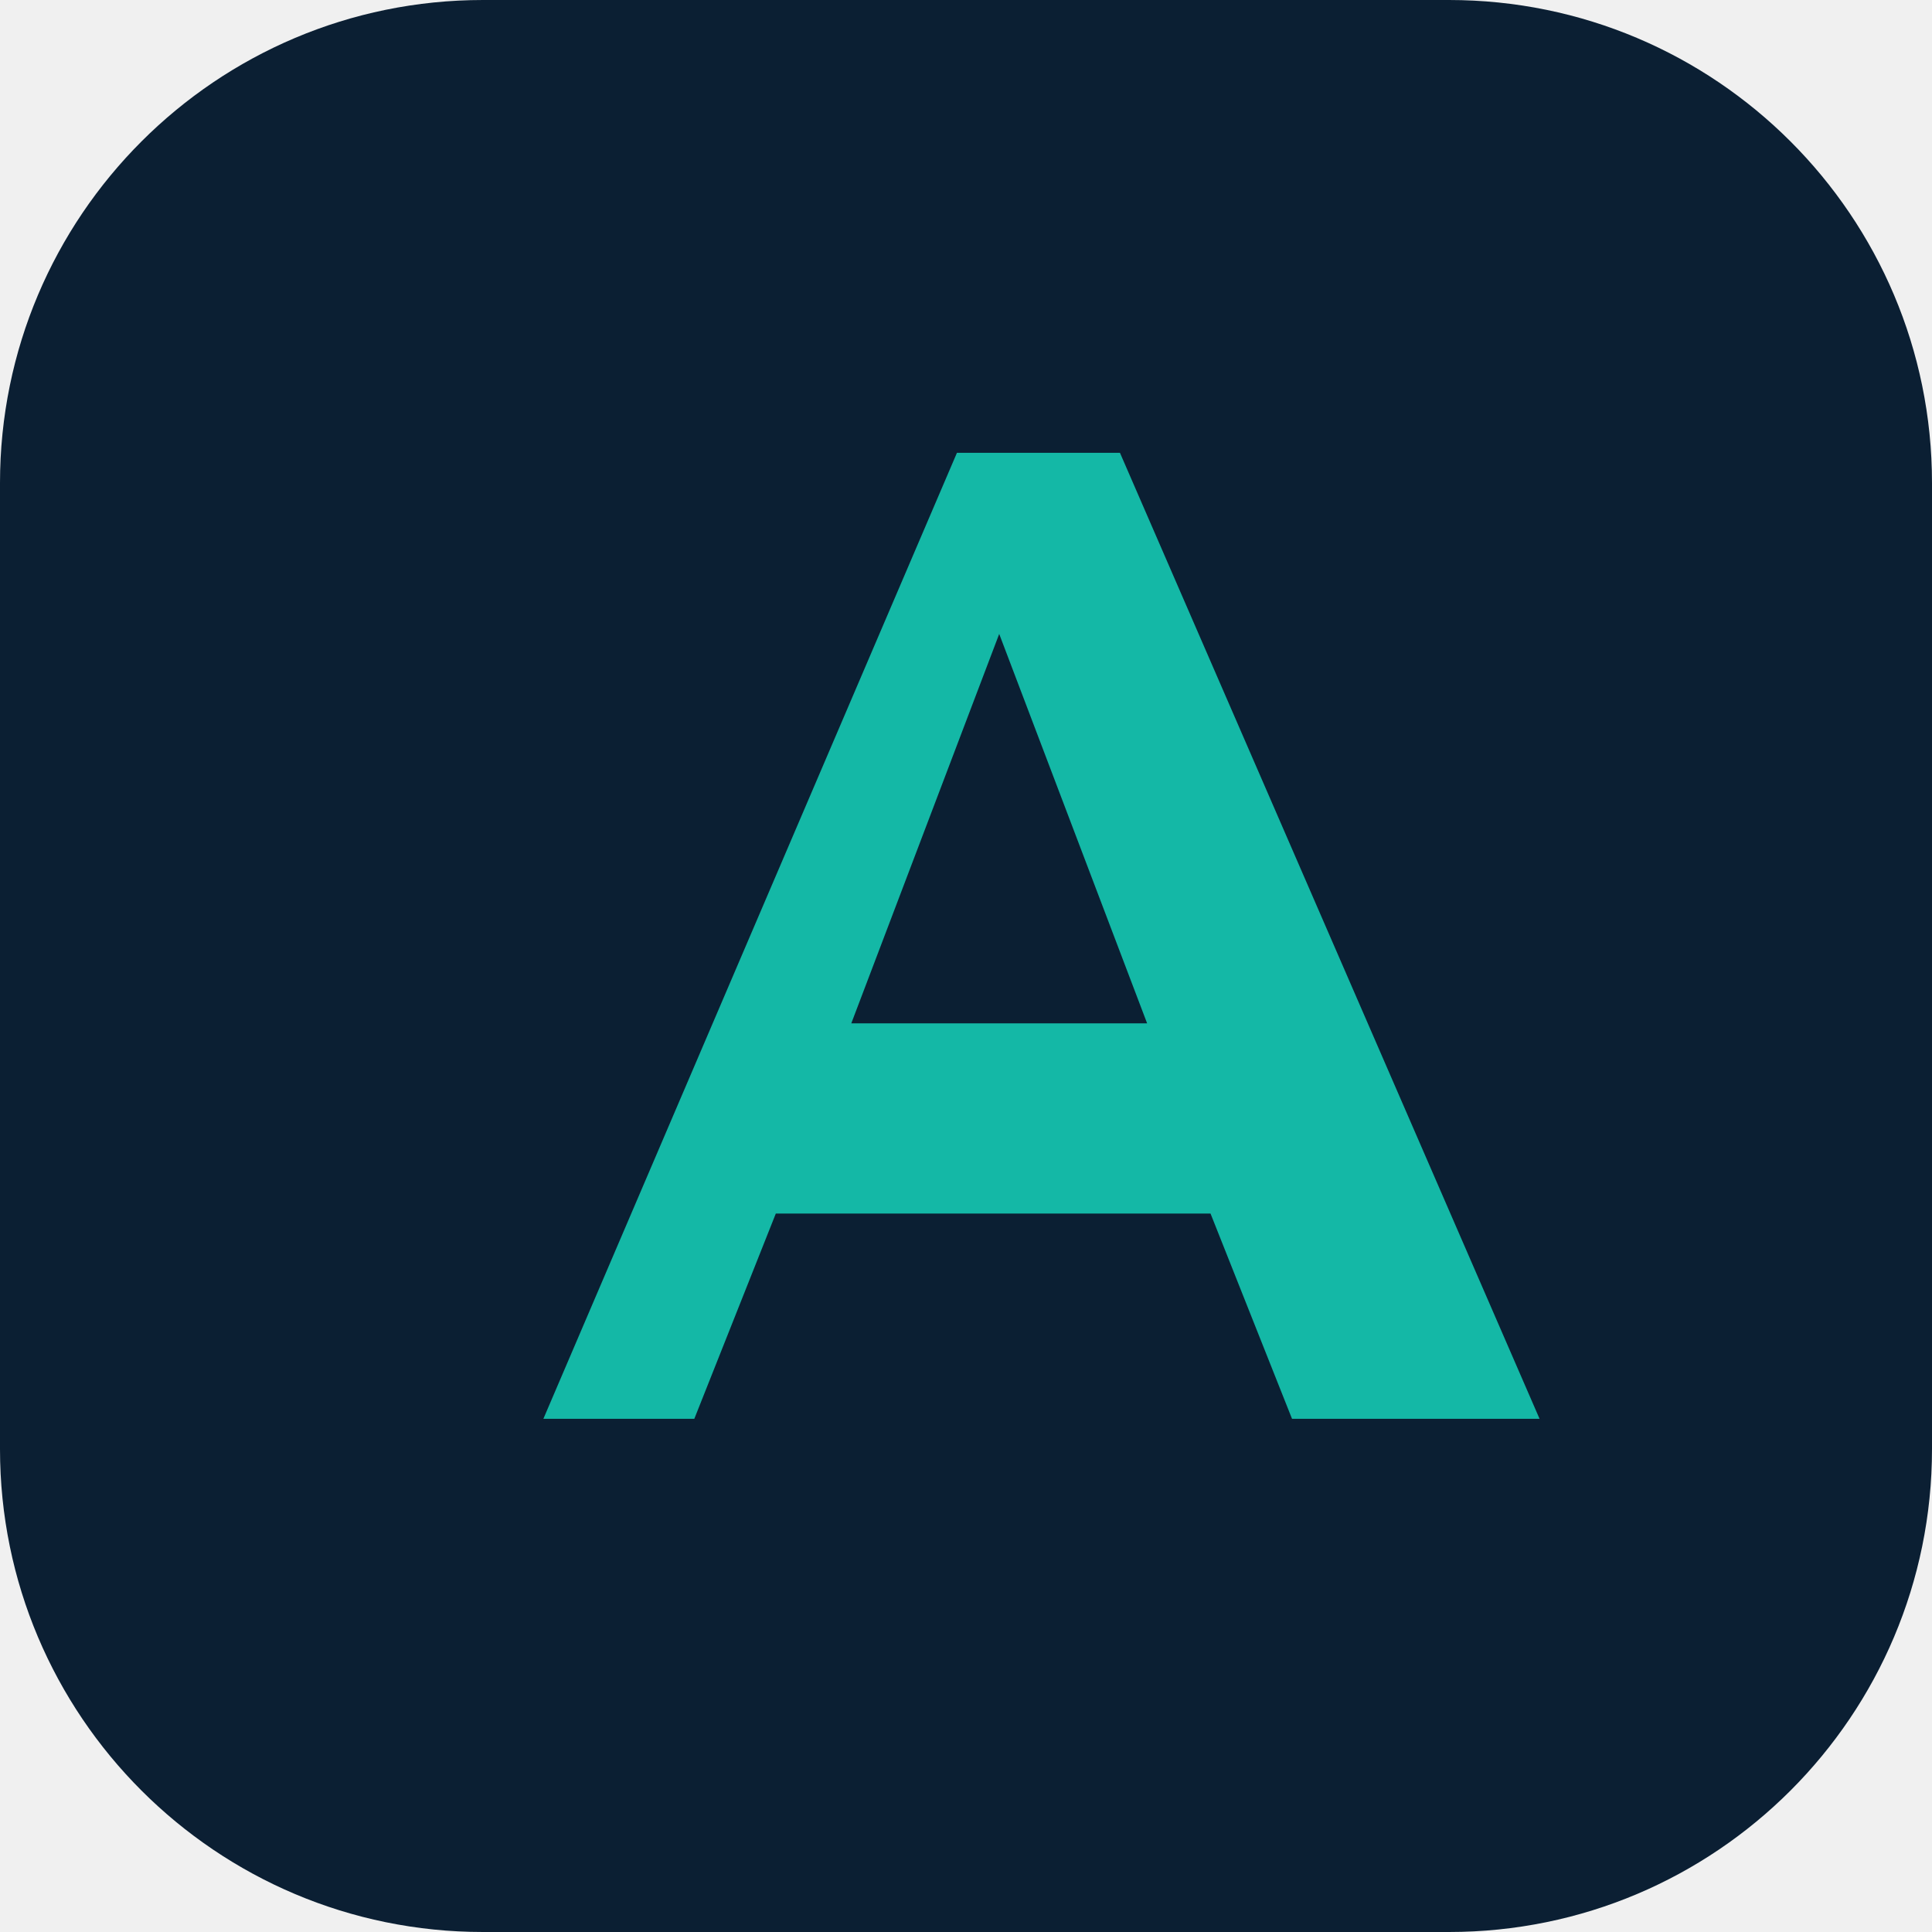
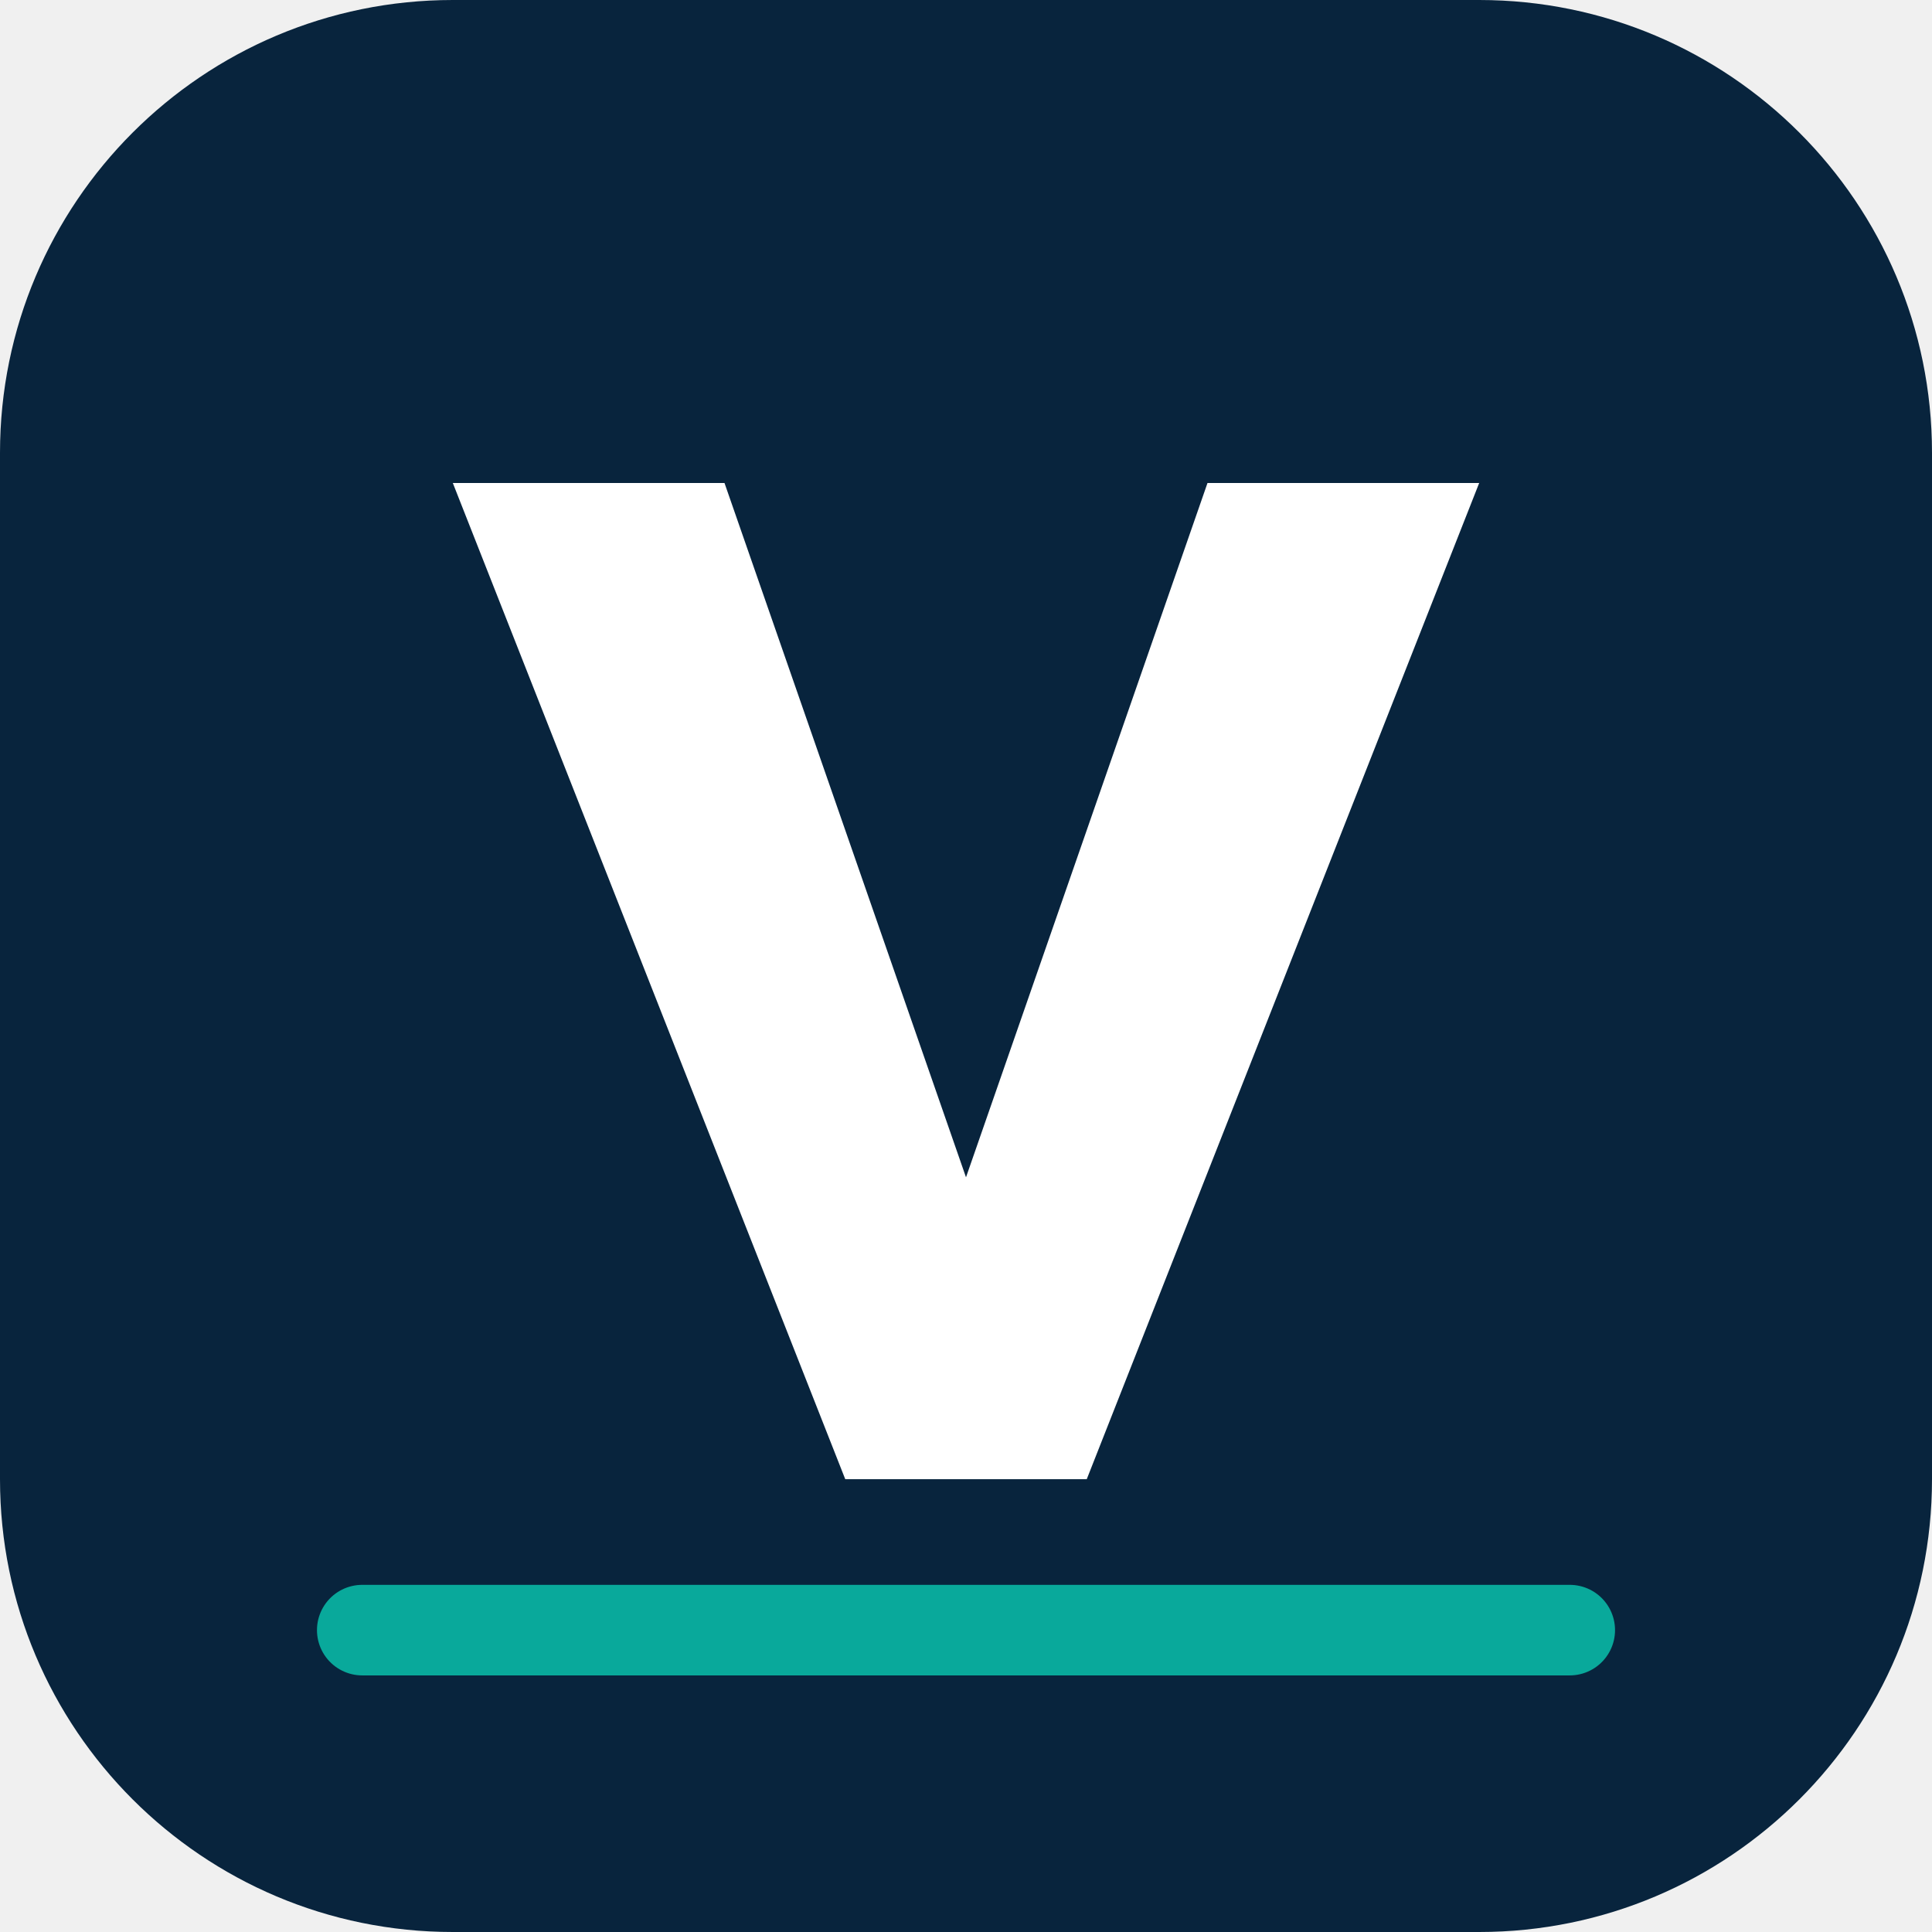
<svg xmlns="http://www.w3.org/2000/svg" viewBox="0 0 64 64">
-   <rect width="64" height="64" rx="16" fill="#0b1f33" />
-   <path d="M18 47 31.7 15h5.4L51 47h-8.2l-2.7-6.8H25.7L23 47H18Zm10.2-13.1h9.8L33.1 21l-4.9 12.9Z" fill="#14b8a6" />
+   <rect width="64" height="64" rx="15" fill="#08243d" />
+   <path d="M15 16h9l8 23 8-23h9L36 49h-8z" fill="#fff" />
+   <path d="M12 54h40" stroke="#09a99b" stroke-width="3" stroke-linecap="round" />
</svg>
